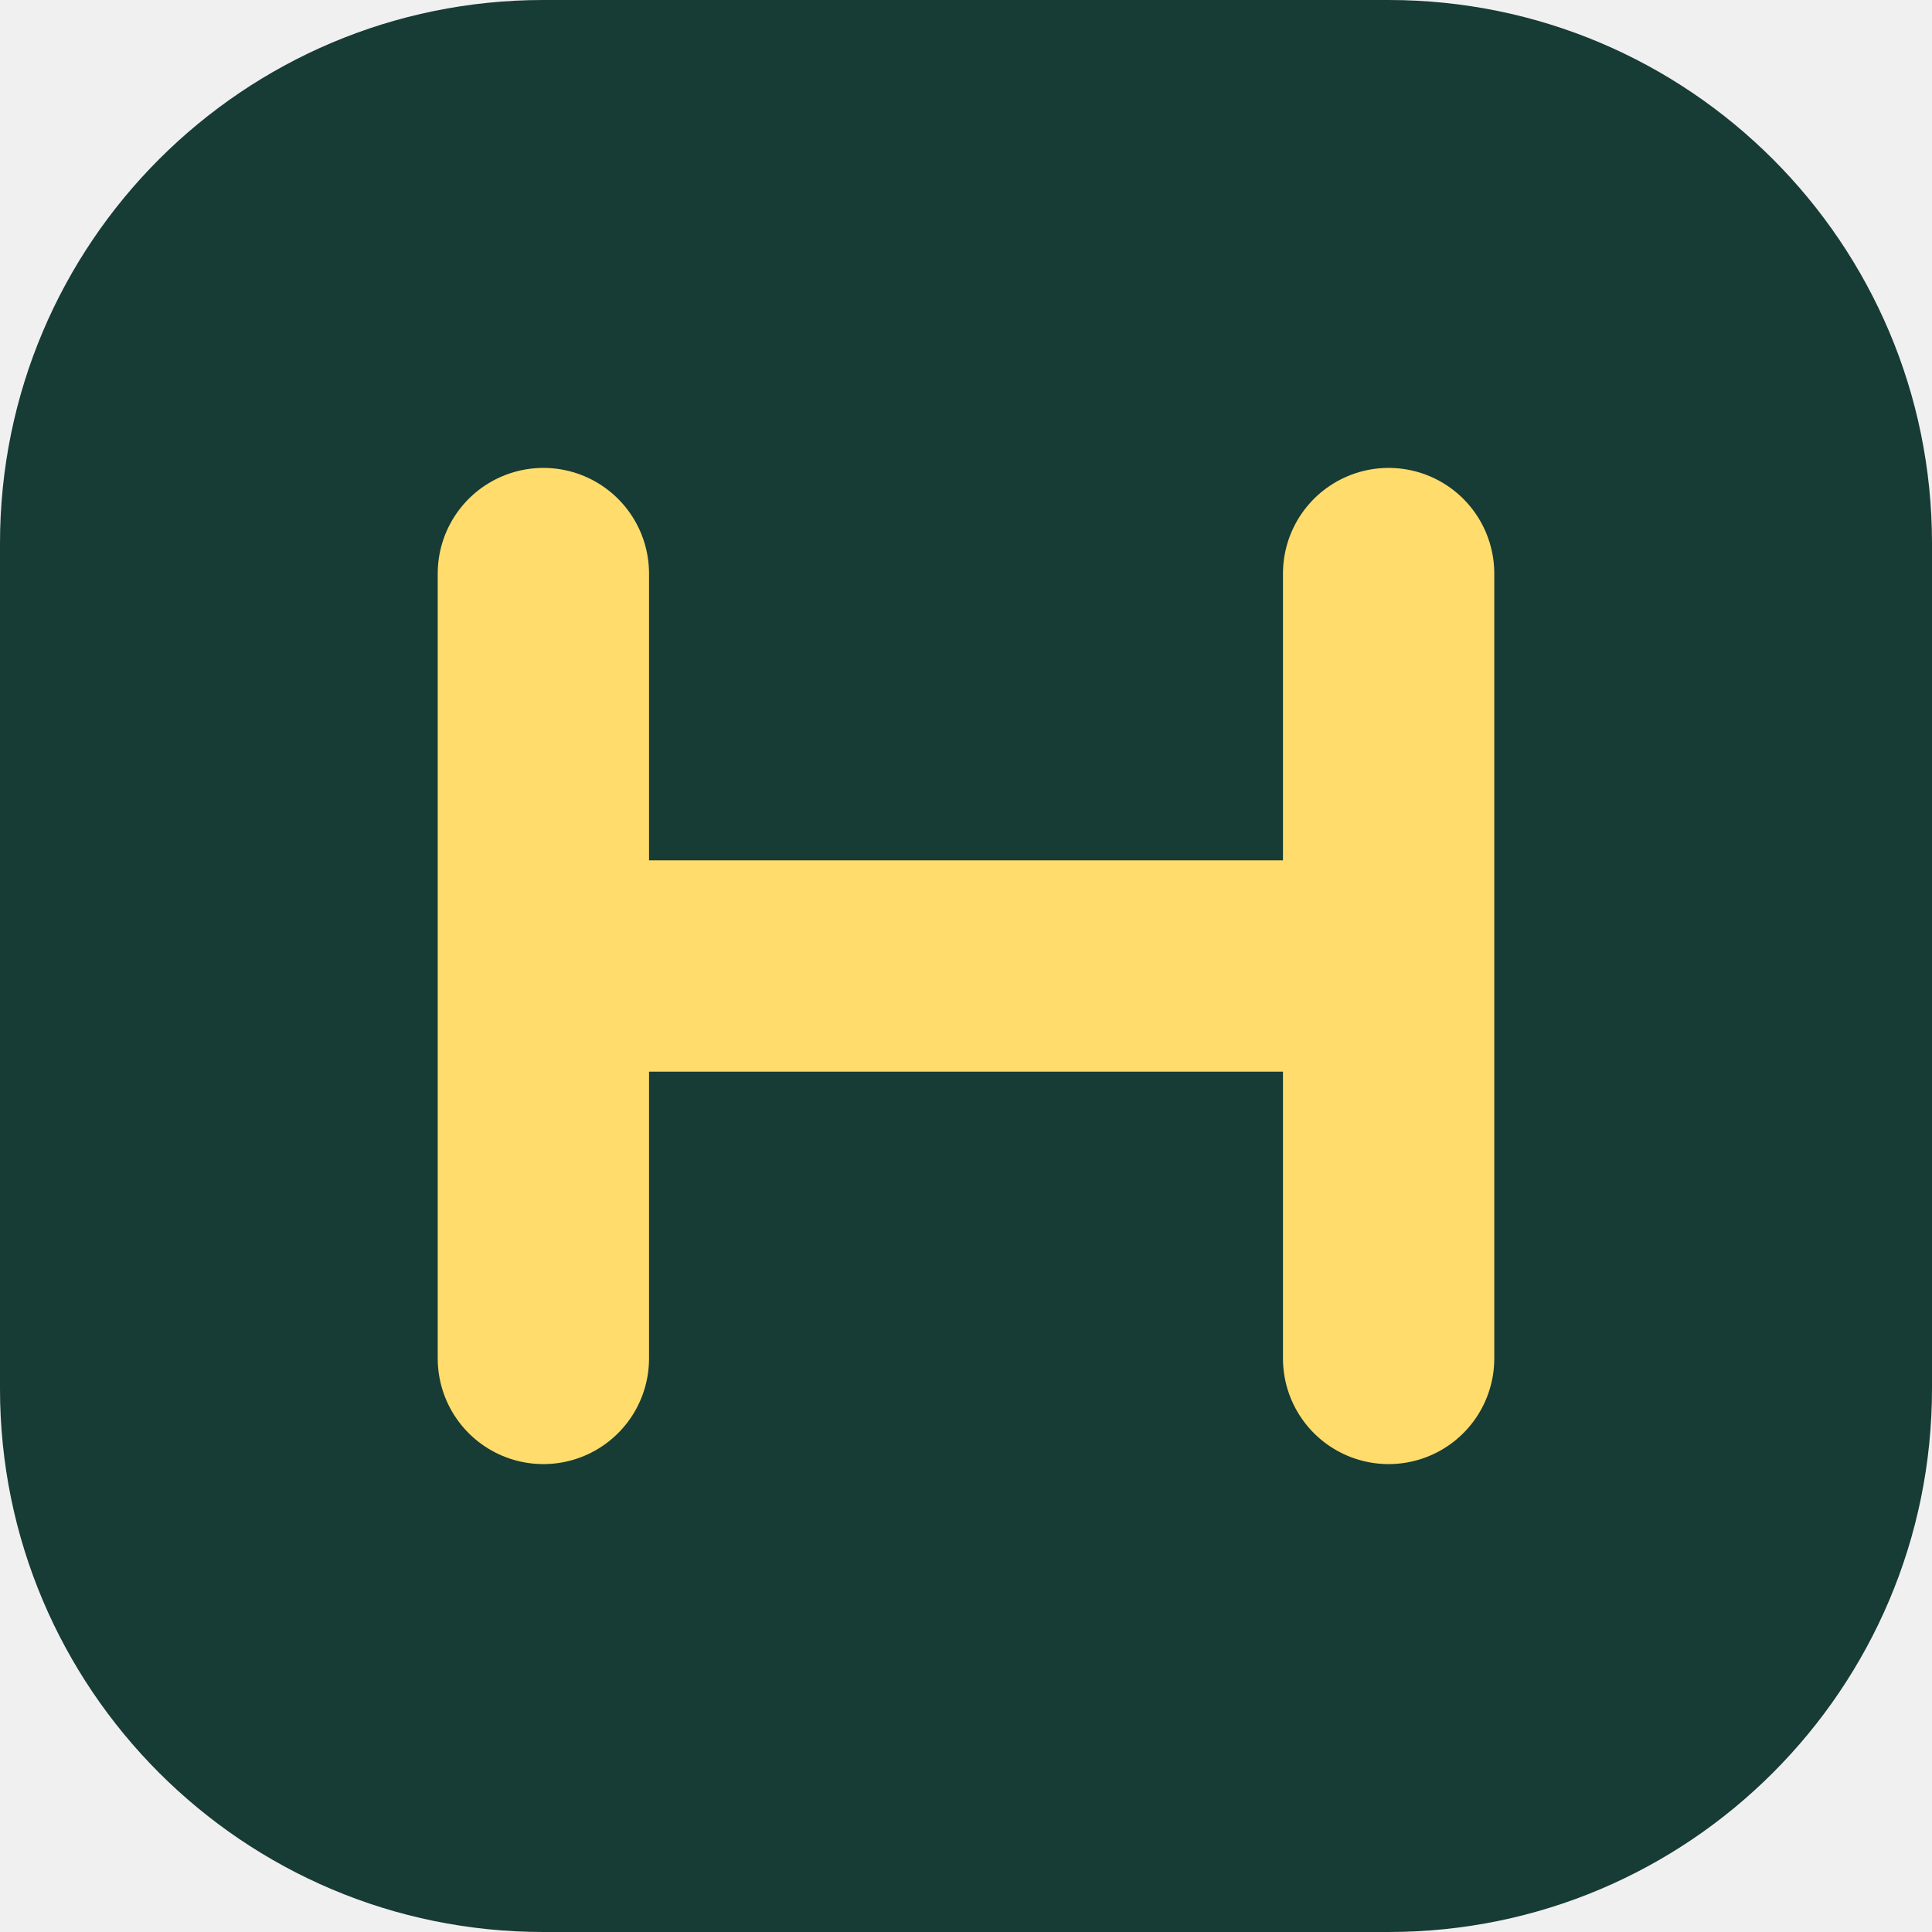
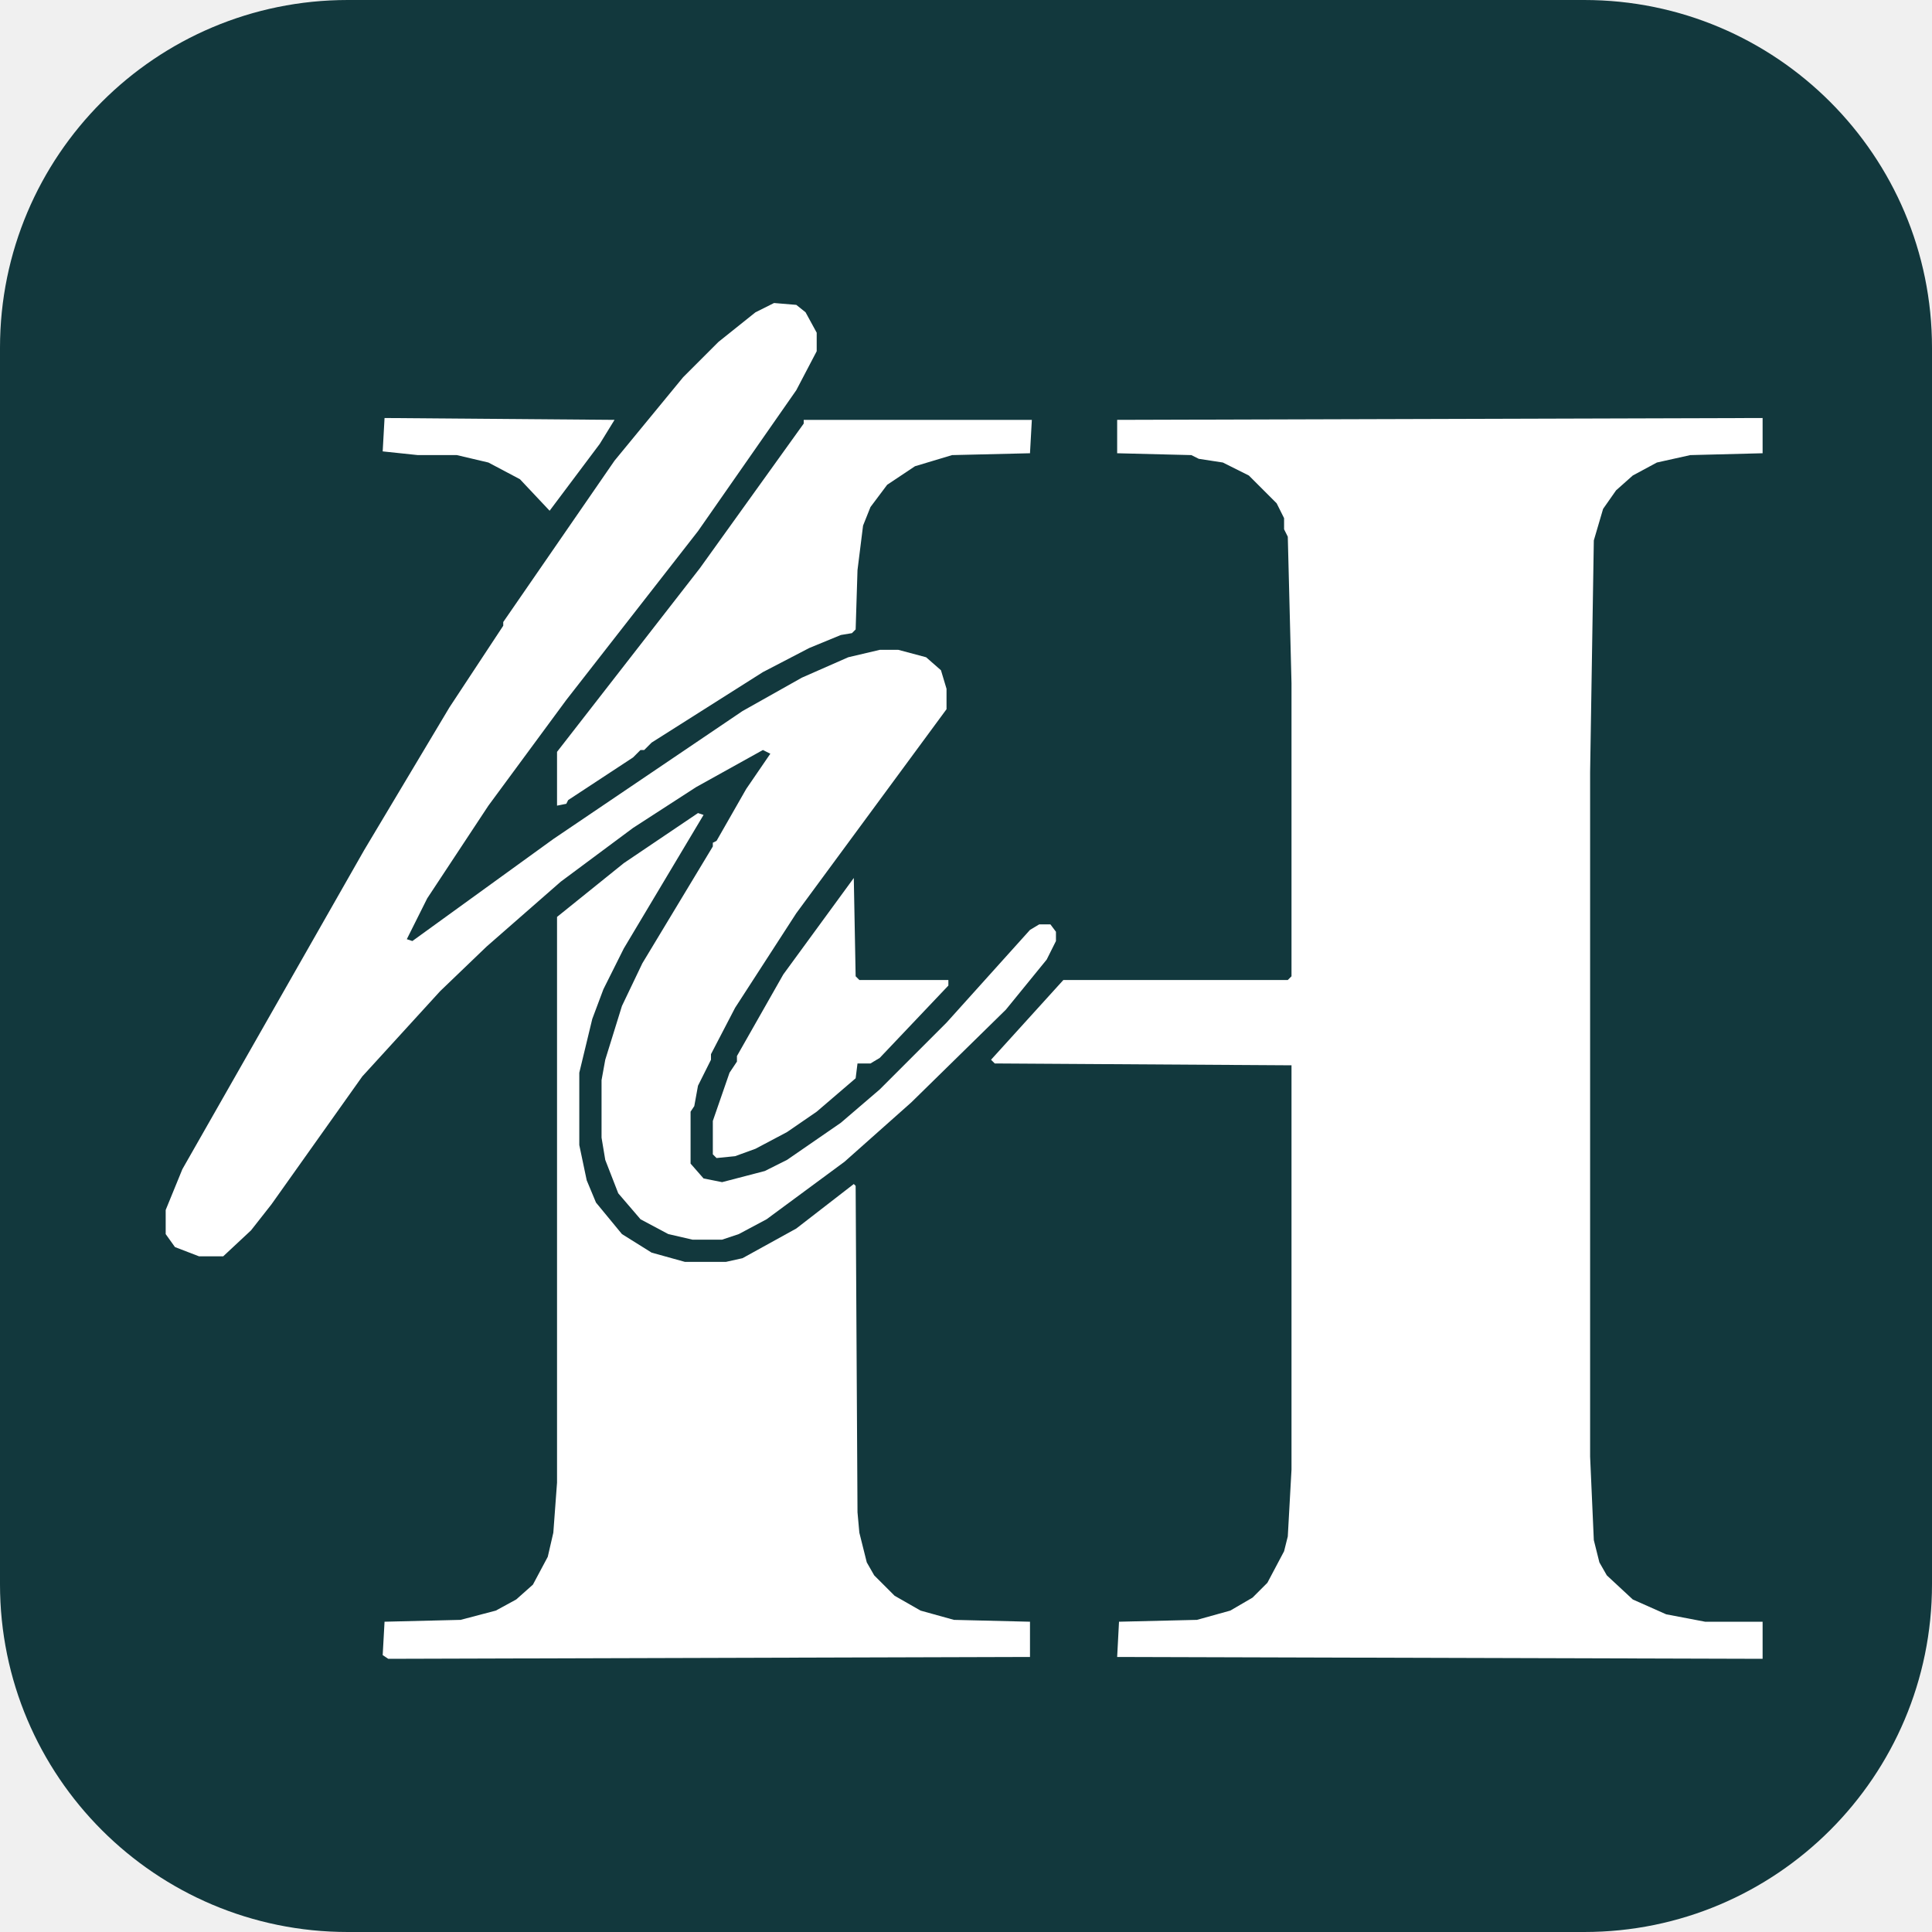
- <svg xmlns="http://www.w3.org/2000/svg" viewBox="0 0 64 64">
-   <rect width="64" height="64" rx="18" fill="#173b35" />
-   <path d="M18 19v26m28-26v26M18 32h28" stroke="#ffdc6b" stroke-width="7" stroke-linecap="round" />
+ <svg xmlns="http://www.w3.org/2000/svg" viewBox="0 0 1000 1000">
+   <rect width="1000" height="1000" rx="180" fill="#12383d" />
+   <g transform="translate(80 105) scale(.96)">
+     <path fill="#fff" fill-rule="evenodd" d="M 377 364 L 339 416 L 314 460 L 314 463 L 310 469 L 301 495 L 301 513 L 303 515 L 313 514 L 324 510 L 341 501 L 357 490 L 378 472 L 379 464 L 386 464 L 391 461 L 428 422 L 428 419 L 380 419 L 378 417 Z M 293 329 L 253 356 L 217 385 L 217 690 L 215 717 L 212 730 L 204 745 L 195 753 L 184 759 L 165 764 L 124 765 L 123 783 L 126 785 L 472 784 L 472 765 L 431 764 L 413 759 L 399 751 L 388 740 L 384 733 L 380 717 L 379 706 L 378 530 L 377 529 L 346 553 L 317 569 L 308 571 L 286 571 L 268 566 L 252 556 L 238 539 L 233 527 L 229 508 L 229 469 L 236 440 L 242 424 L 253 402 L 296 330 Z M 519 117 L 519 135 L 559 136 L 563 138 L 576 140 L 590 147 L 605 162 L 609 170 L 609 176 L 611 180 L 613 259 L 613 417 L 611 419 L 490 419 L 451 462 L 453 464 L 613 465 L 613 683 L 611 719 L 609 727 L 600 744 L 592 752 L 580 759 L 562 764 L 520 765 L 519 784 L 867 785 L 867 765 L 836 765 L 815 761 L 797 753 L 783 740 L 779 733 L 776 721 L 774 676 L 774 307 L 776 182 L 781 165 L 788 155 L 797 147 L 810 140 L 828 136 L 867 135 L 867 116 Z M 473 117 L 350 117 L 350 119 L 294 197 L 217 296 L 217 325 L 222 324 L 223 322 L 258 299 L 262 295 L 264 295 L 268 291 L 328 253 L 353 240 L 370 233 L 376 232 L 378 230 L 379 198 L 382 174 L 386 164 L 395 152 L 410 142 L 430 136 L 472 135 Z M 123 134 L 142 136 L 163 136 L 180 140 L 197 149 L 213 166 L 240 130 L 248 117 L 124 116 Z M 346 55 L 334 54 L 324 59 L 304 75 L 285 94 L 248 139 L 188 226 L 188 228 L 159 272 L 113 349 L 15 521 L 6 543 L 6 556 L 11 563 L 24 568 L 37 568 L 52 554 L 63 540 L 112 471 L 154 425 L 179 401 L 219 366 L 258 337 L 292 315 L 328 295 L 332 297 L 319 316 L 303 344 L 301 345 L 301 347 L 263 410 L 252 433 L 243 462 L 241 473 L 241 504 L 243 516 L 250 534 L 262 548 L 277 556 L 290 559 L 306 559 L 315 556 L 330 548 L 372 517 L 408 485 L 459 435 L 481 408 L 486 398 L 486 393 L 483 389 L 477 389 L 472 392 L 427 442 L 391 478 L 370 496 L 341 516 L 329 522 L 306 528 L 296 526 L 289 518 L 289 490 L 291 487 L 293 476 L 300 462 L 300 459 L 313 434 L 346 383 L 427 273 L 427 262 L 424 252 L 416 245 L 401 241 L 391 241 L 374 245 L 349 256 L 317 274 L 215 343 L 139 398 L 136 397 L 147 375 L 180 325 L 222 268 L 293 177 L 346 101 L 357 80 L 357 70 L 351 59 Z" />
+   </g>
</svg>
